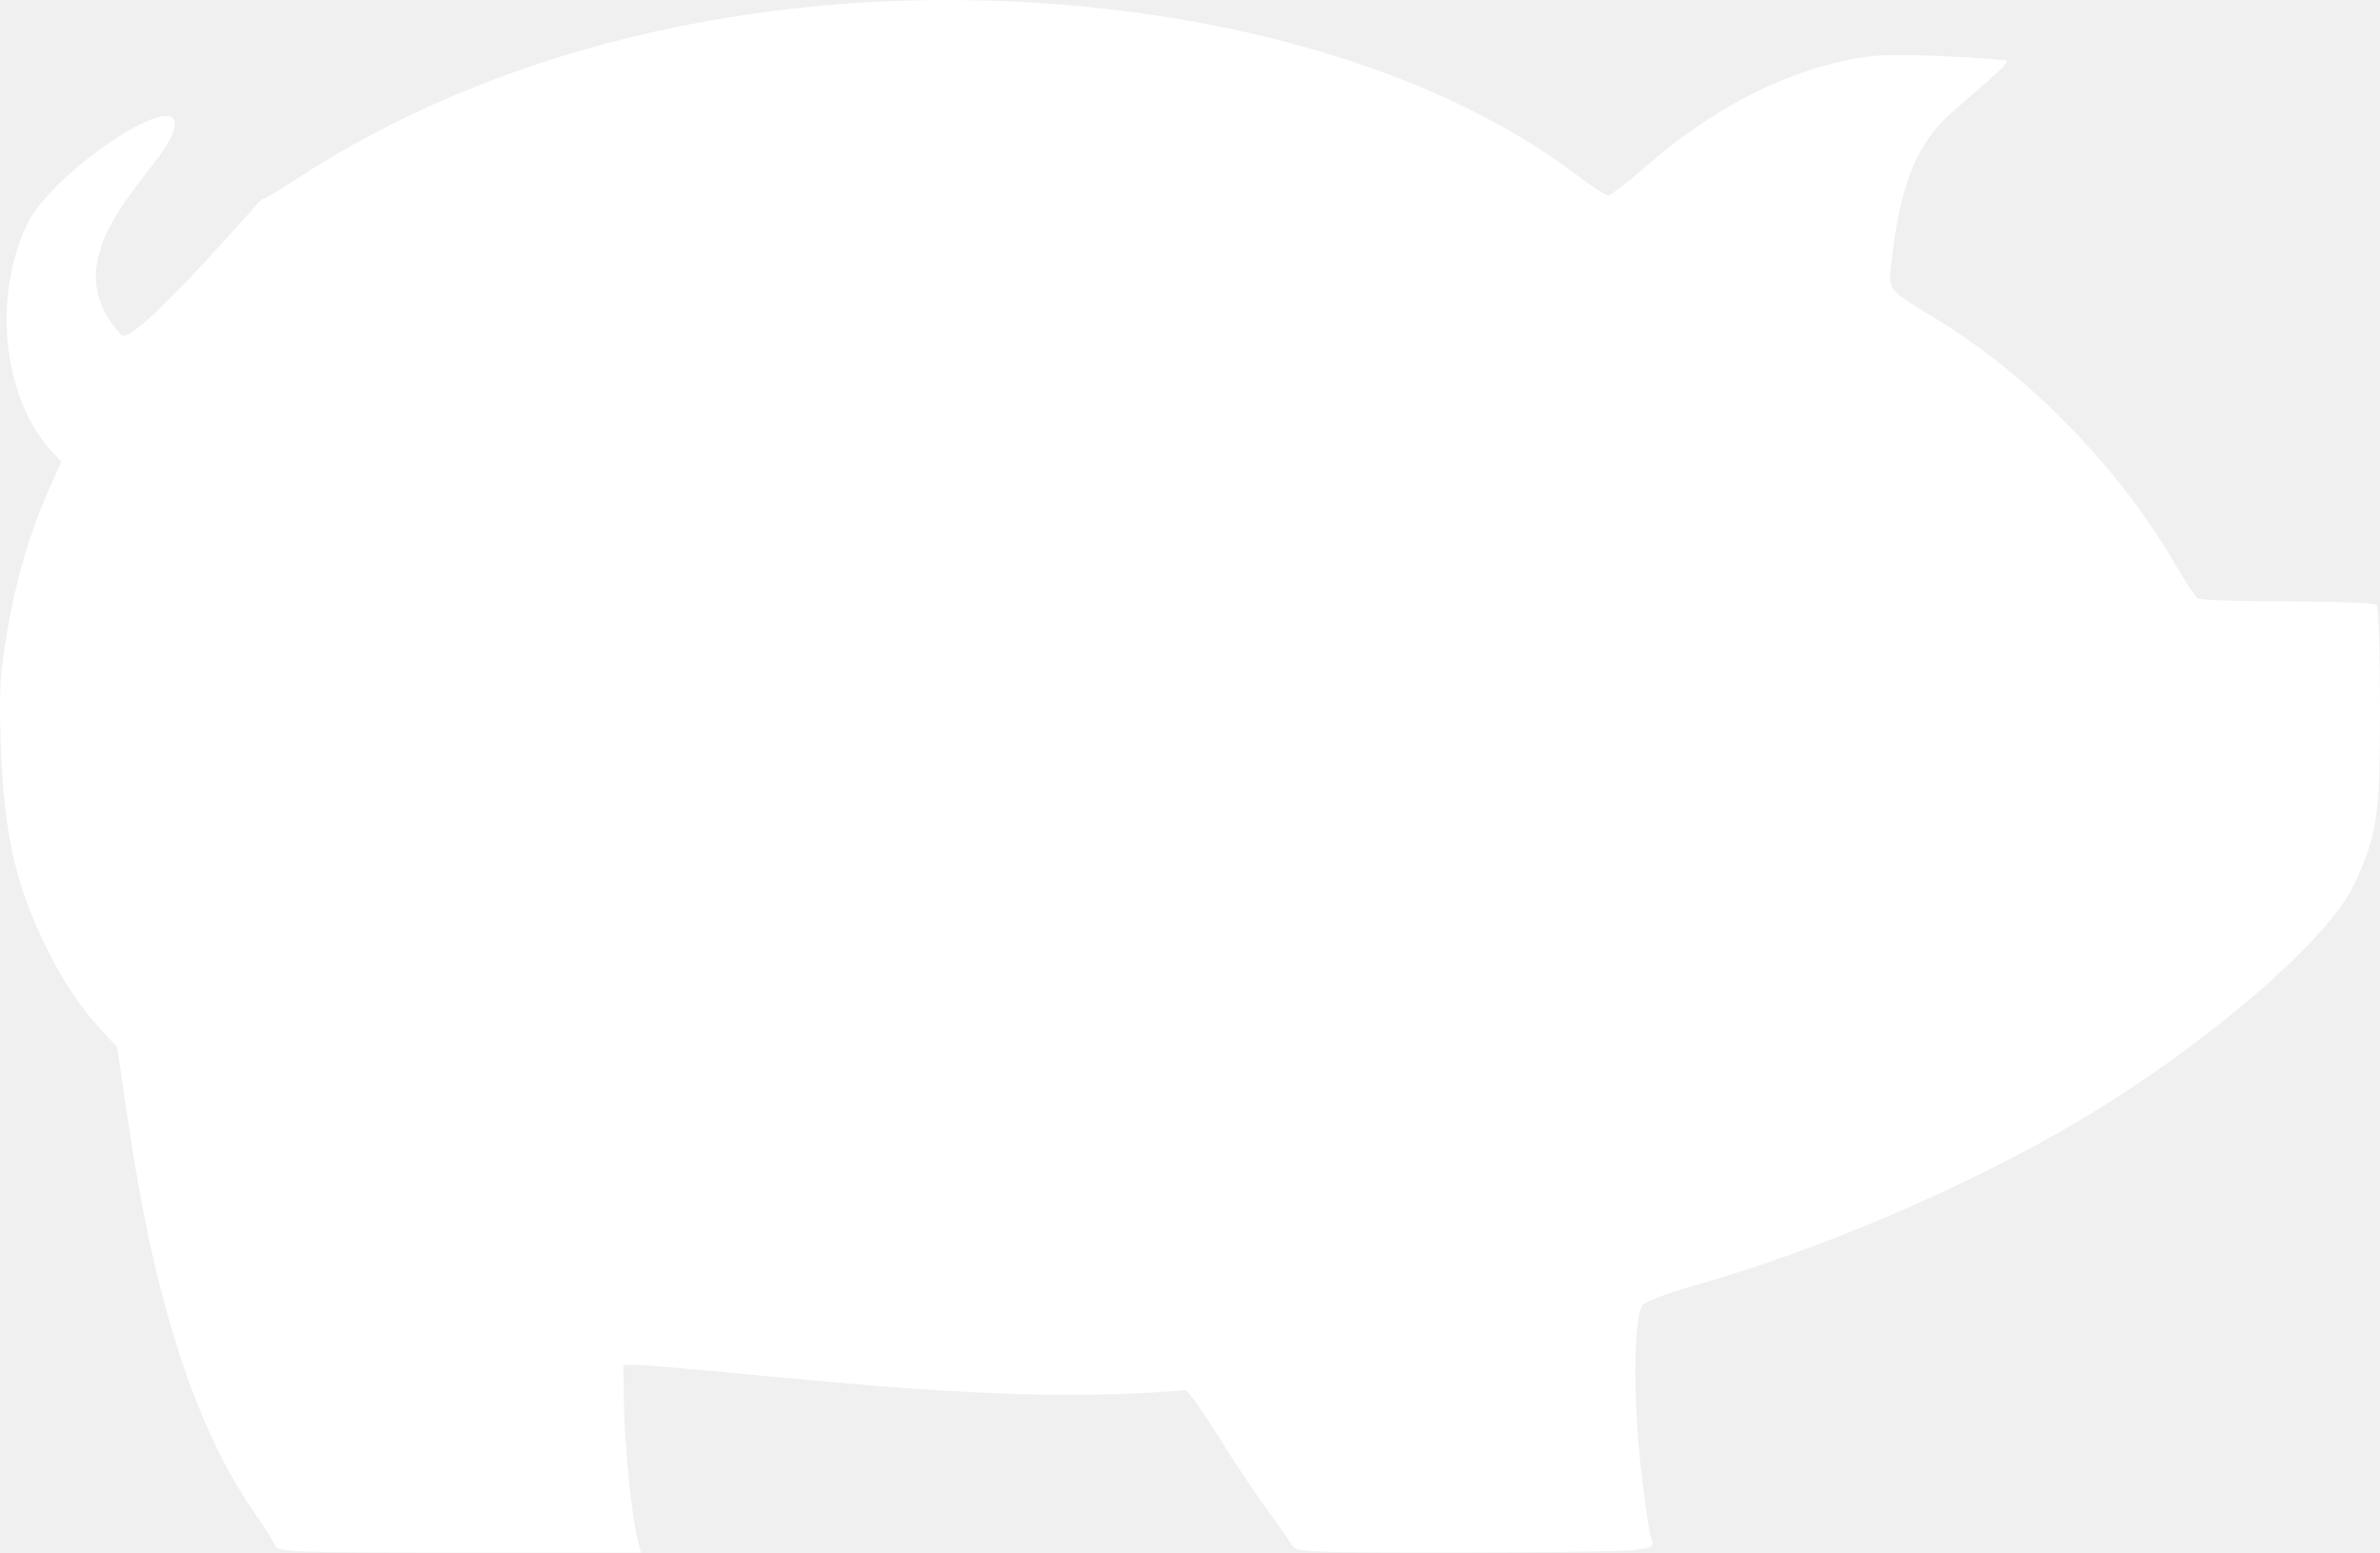
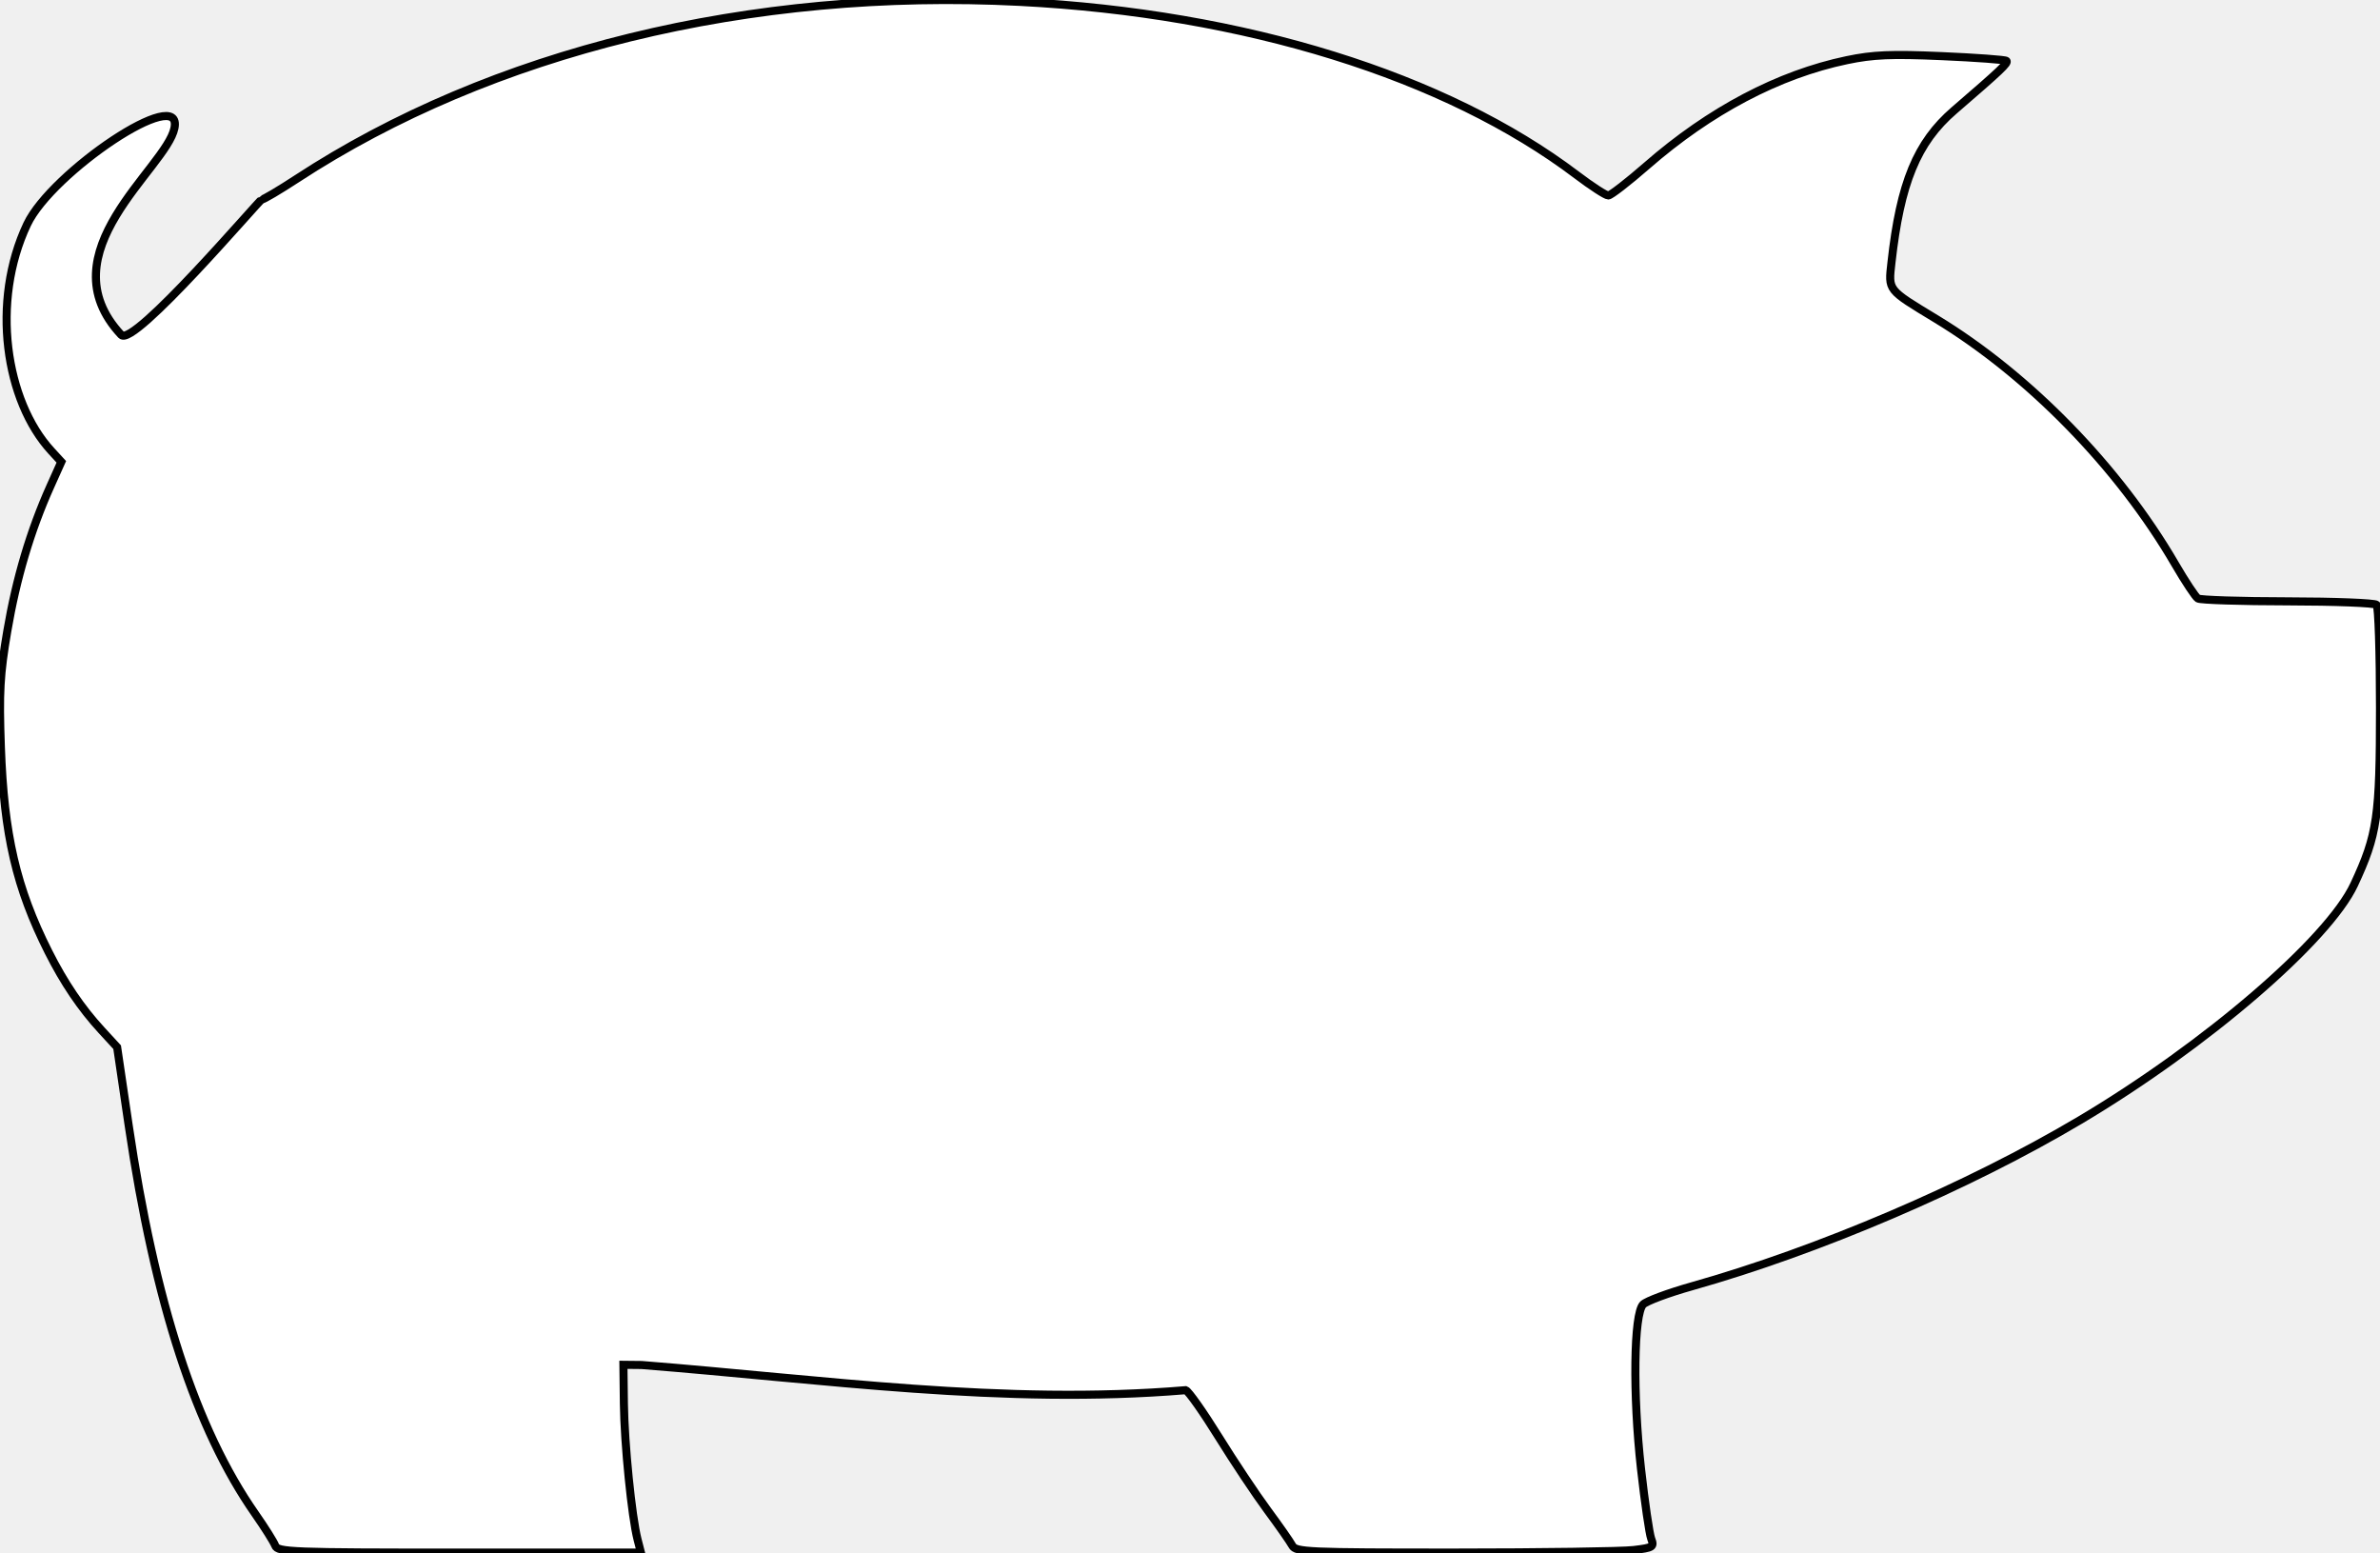
<svg xmlns="http://www.w3.org/2000/svg" width="589.381" height="384.417" id="svg2501" version="1.0">
  <defs id="defs2503">
    </defs>
  <g id="layer1" transform="translate(-0.3092503,-0.153612)">
-     <path style="fill:#ffffff;fill-opacity:1;display:inline" d="M 68.463,382.838 C 68.097,381.884 65.868,378.343 63.508,374.968 C 48.85,353.999 38.656,322.703 32.169,278.751 L 29.317,259.431 L 25.469,255.251 C 20.416,249.761 16.179,243.504 12.311,235.823 C 4.351,220.017 1.285,206.82 0.522,185.071 C 0.045,171.481 0.286,167.157 2.123,156.368 C 4.331,143.398 7.874,131.484 12.758,120.601 L 15.496,114.499 L 13.003,111.785 C 1.65,99.428 -2.023,74.854 7.033,55.688 C 13.132,42.777 45.723,20.864 43.507,31.877 C 41.507,41.809 11.287,62.712 30.329,83.067 C 33.358,86.306 64.631,49.571 65.094,49.571 C 65.556,49.571 69.479,47.251 73.812,44.417 C 122.004,12.889 186.141,-2.804 252.83,0.615 C 308.586,3.473 358.335,18.93 390.747,43.467 C 394.455,46.274 397.984,48.561 398.59,48.549 C 399.195,48.536 403.484,45.216 408.121,41.17 C 423.723,27.556 440.758,18.578 457.691,15.045 C 464.177,13.692 468.623,13.504 481.183,14.049 C 489.704,14.42 496.903,14.949 497.18,15.227 C 497.686,15.733 495.841,17.48 484.217,27.5 C 475.034,35.414 470.899,45.445 468.715,65.1 C 467.933,72.143 467.623,71.748 479.691,79.067 C 502.814,93.09 525.009,115.85 538.975,139.859 C 541.466,144.142 543.997,147.956 544.598,148.335 C 545.199,148.713 555.215,149.034 566.855,149.047 C 578.495,149.06 588.395,149.446 588.855,149.904 C 589.315,150.362 589.691,161.837 589.691,175.404 C 589.691,202.371 589.042,206.81 583.296,219.135 C 576.873,232.915 546.468,259.047 515.38,277.507 C 487.662,293.965 450.666,309.793 419.211,318.651 C 413.446,320.275 408.046,322.286 407.211,323.122 C 404.883,325.45 404.623,345.455 406.682,363.787 C 407.619,372.129 408.759,379.934 409.214,381.132 C 409.983,383.155 409.675,383.354 404.866,383.932 C 402.02,384.274 382.044,384.557 360.476,384.562 C 324.149,384.57 321.192,384.442 320.318,382.821 C 319.799,381.858 317.045,377.921 314.197,374.071 C 311.349,370.221 305.907,362.056 302.103,355.927 C 298.299,349.798 294.625,344.589 293.939,344.352 C 248.814,348.119 204.107,341.669 159.191,338.118 L 154.691,338.071 L 154.807,347.65 C 154.928,357.609 156.747,375.688 158.194,381.321 L 159.03,384.571 L 114.079,384.571 C 72.358,384.571 69.08,384.446 68.463,382.838 z" id="path2476" />
+     <path style="fill:#ffffff;fill-opacity:1;display:inline;stroke:#000000;stroke-opacity:1;stroke-width:2;stroke-miterlimit:4;stroke-dasharray:none" d="M 68.463,382.838 C 68.097,381.884 65.868,378.343 63.508,374.968 C 48.85,353.999 38.656,322.703 32.169,278.751 L 29.317,259.431 L 25.469,255.251 C 20.416,249.761 16.179,243.504 12.311,235.823 C 4.351,220.017 1.285,206.82 0.522,185.071 C 0.045,171.481 0.286,167.157 2.123,156.368 C 4.331,143.398 7.874,131.484 12.758,120.601 L 15.496,114.499 L 13.003,111.785 C 1.65,99.428 -2.023,74.854 7.033,55.688 C 13.132,42.777 45.723,20.864 43.507,31.877 C 41.507,41.809 11.287,62.712 30.329,83.067 C 33.358,86.306 64.631,49.571 65.094,49.571 C 65.556,49.571 69.479,47.251 73.812,44.417 C 122.004,12.889 186.141,-2.804 252.83,0.615 C 308.586,3.473 358.335,18.93 390.747,43.467 C 394.455,46.274 397.984,48.561 398.59,48.549 C 399.195,48.536 403.484,45.216 408.121,41.17 C 423.723,27.556 440.758,18.578 457.691,15.045 C 464.177,13.692 468.623,13.504 481.183,14.049 C 489.704,14.42 496.903,14.949 497.18,15.227 C 497.686,15.733 495.841,17.48 484.217,27.5 C 475.034,35.414 470.899,45.445 468.715,65.1 C 467.933,72.143 467.623,71.748 479.691,79.067 C 502.814,93.09 525.009,115.85 538.975,139.859 C 541.466,144.142 543.997,147.956 544.598,148.335 C 545.199,148.713 555.215,149.034 566.855,149.047 C 578.495,149.06 588.395,149.446 588.855,149.904 C 589.315,150.362 589.691,161.837 589.691,175.404 C 589.691,202.371 589.042,206.81 583.296,219.135 C 576.873,232.915 546.468,259.047 515.38,277.507 C 487.662,293.965 450.666,309.793 419.211,318.651 C 413.446,320.275 408.046,322.286 407.211,323.122 C 404.883,325.45 404.623,345.455 406.682,363.787 C 407.619,372.129 408.759,379.934 409.214,381.132 C 409.983,383.155 409.675,383.354 404.866,383.932 C 402.02,384.274 382.044,384.557 360.476,384.562 C 324.149,384.57 321.192,384.442 320.318,382.821 C 319.799,381.858 317.045,377.921 314.197,374.071 C 311.349,370.221 305.907,362.056 302.103,355.927 C 298.299,349.798 294.625,344.589 293.939,344.352 C 248.814,348.119 204.107,341.669 159.191,338.118 L 154.691,338.071 L 154.807,347.65 C 154.928,357.609 156.747,375.688 158.194,381.321 L 159.03,384.571 L 114.079,384.571 C 72.358,384.571 69.08,384.446 68.463,382.838 z" id="path2476" />
  </g>
</svg>
